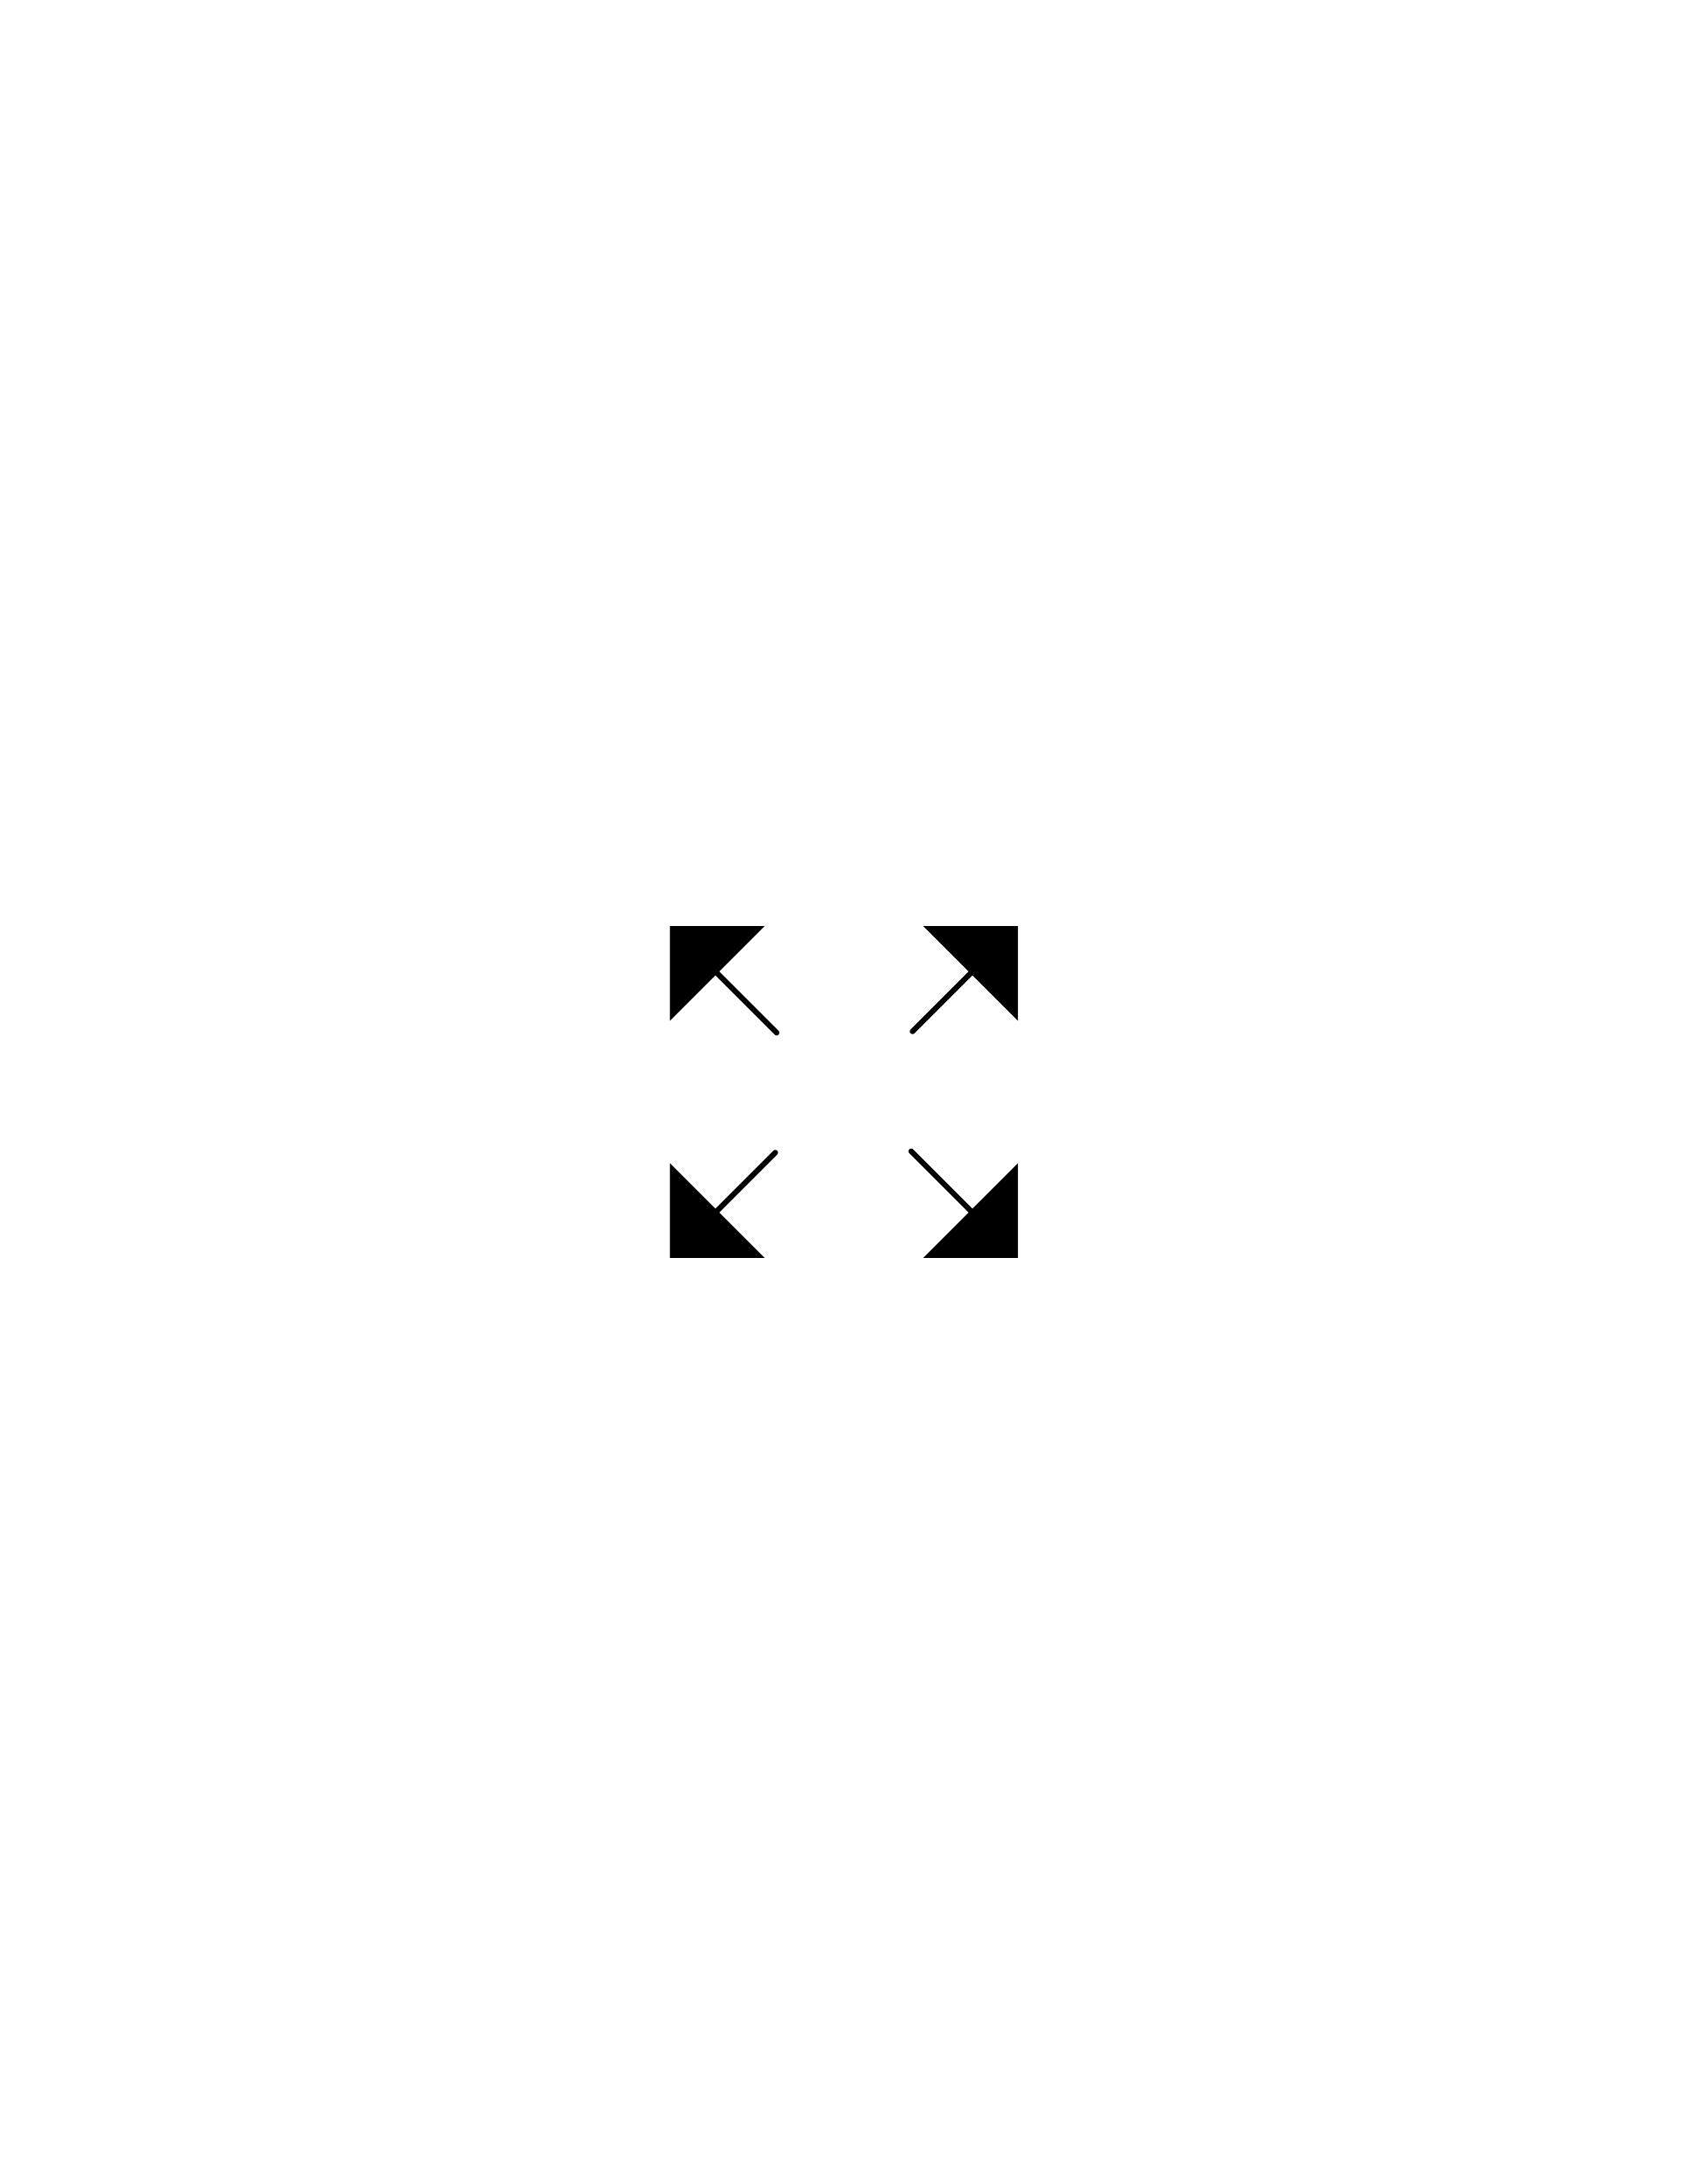
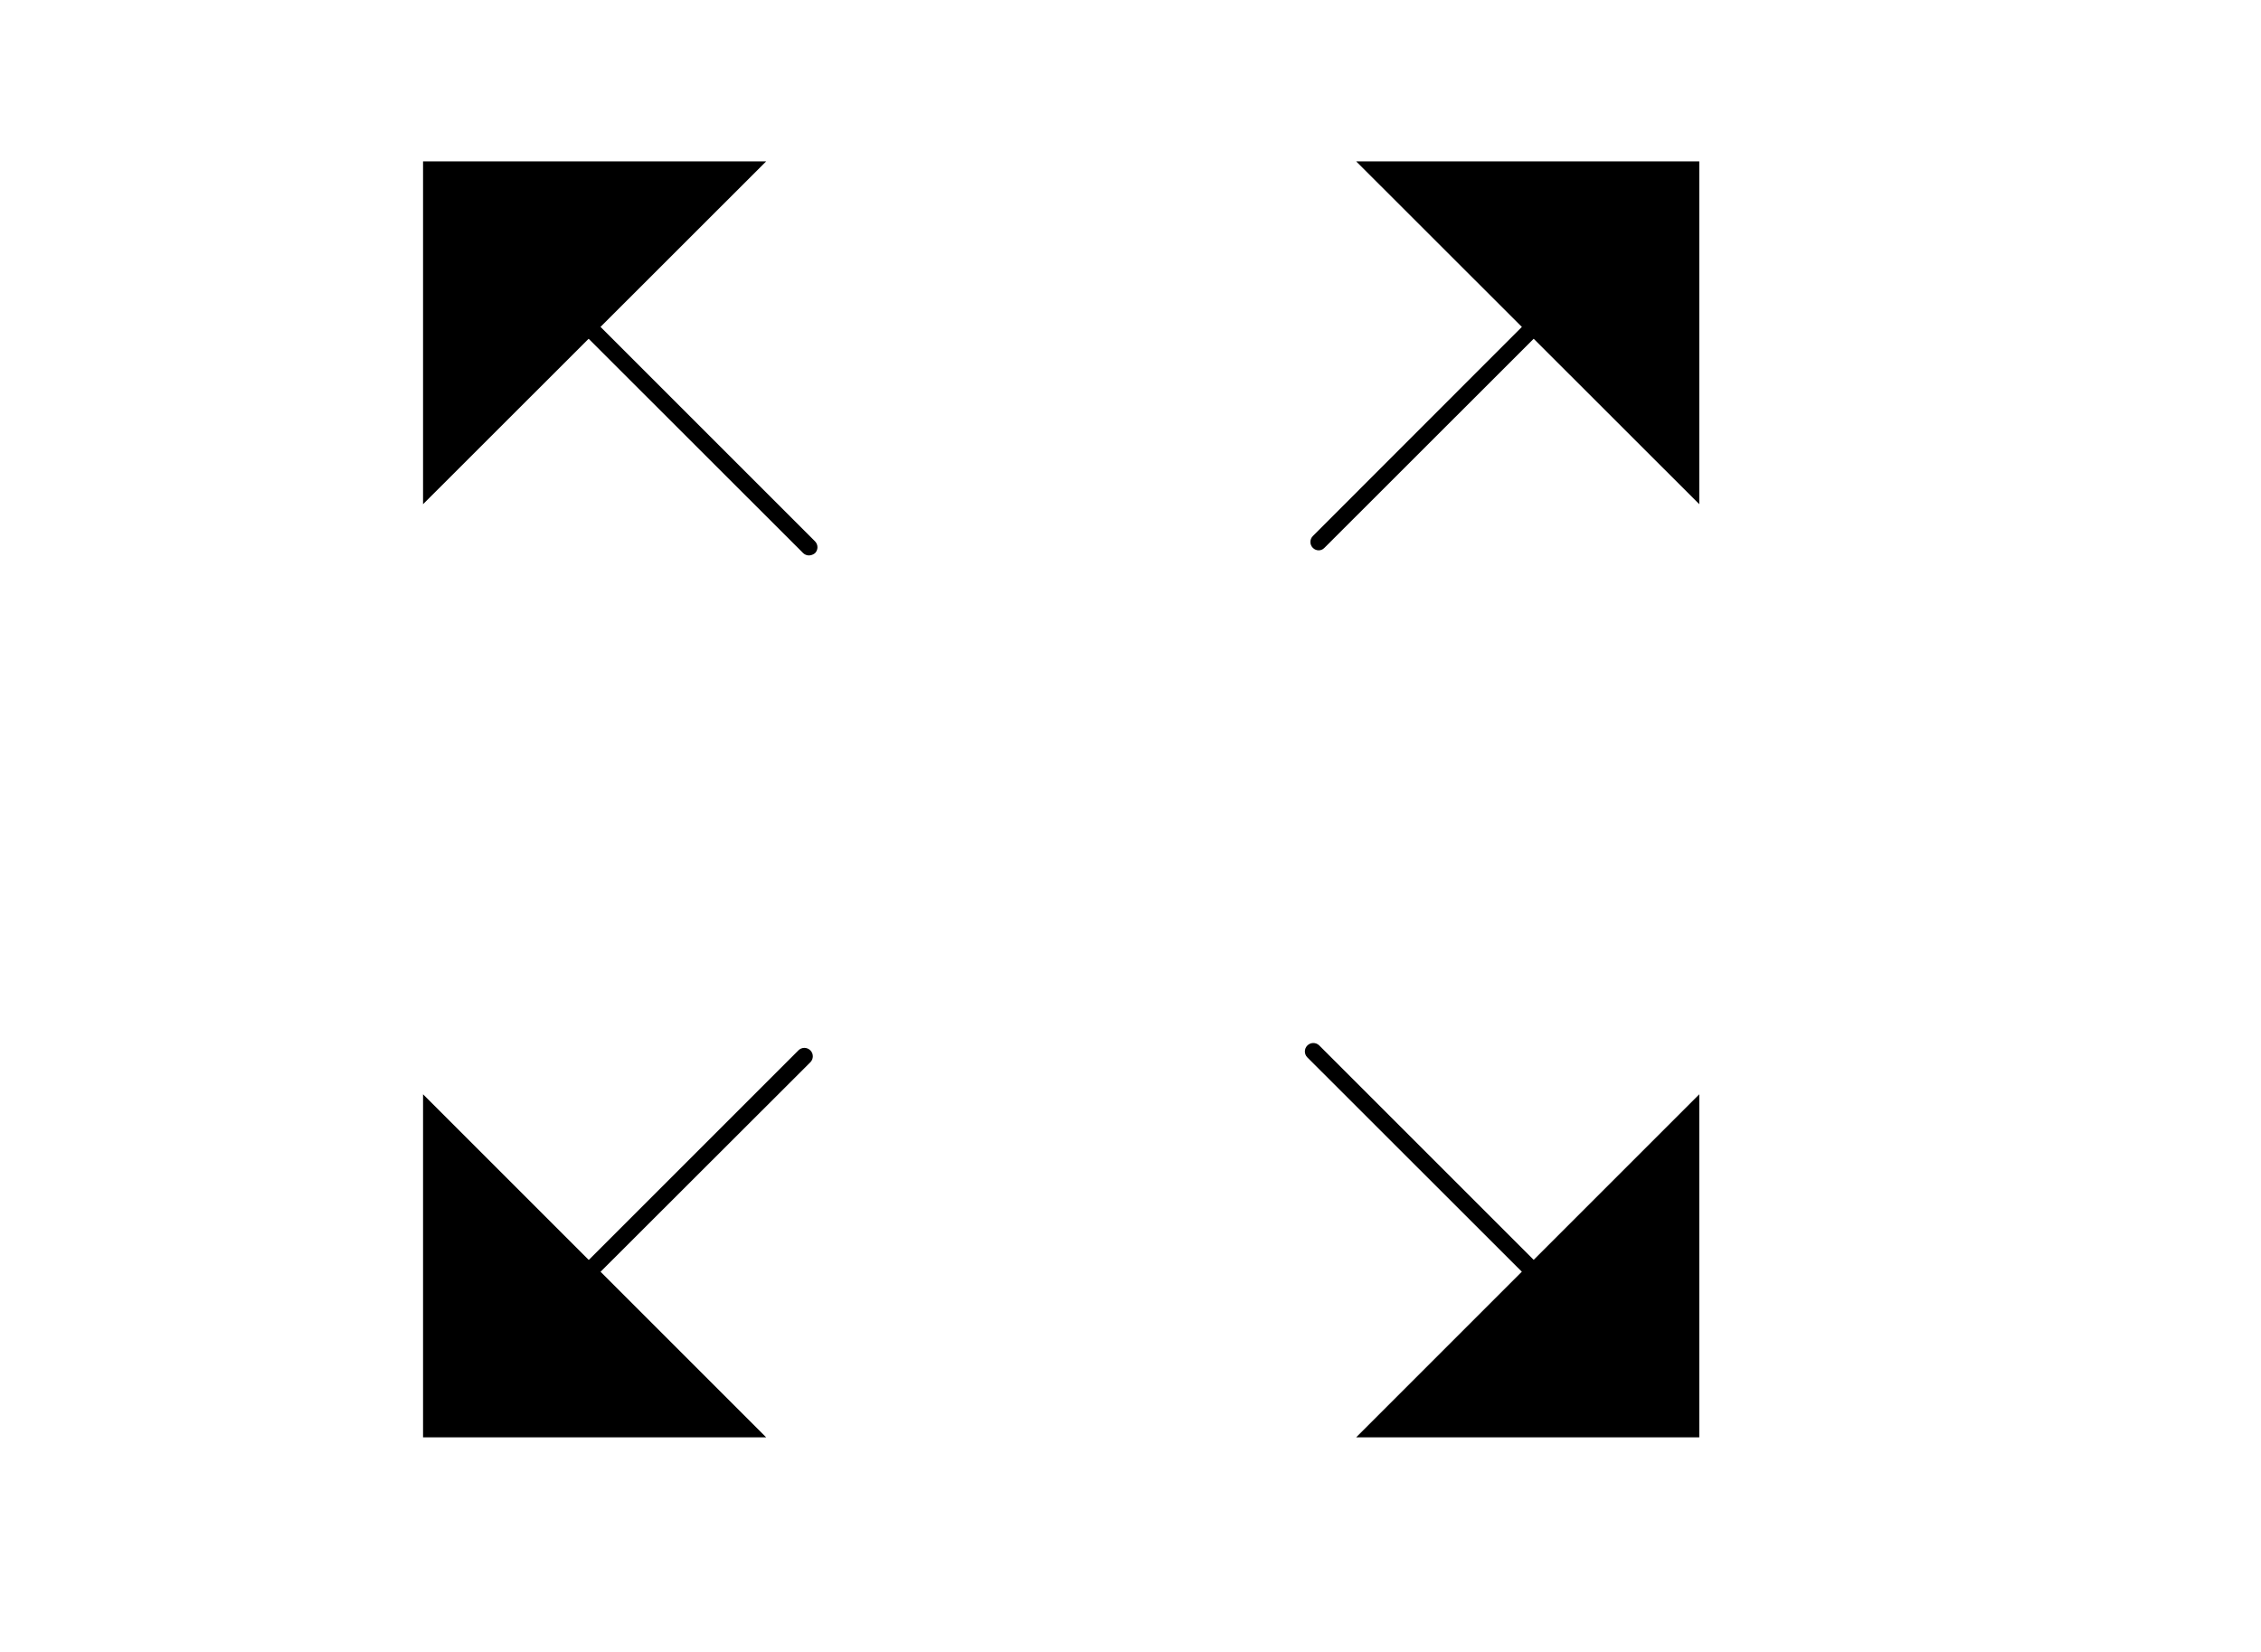
- <svg xmlns="http://www.w3.org/2000/svg" version="1.1" id="Calque_1" x="0px" y="0px" viewBox="0 0 612 792" enable-background="new 0 0 612 792" xml:space="preserve">
-   <polygon points="369.1,421.8 369.1,456.2 334.7,456.2 " />
-   <line fill="none" stroke="#000000" stroke-width="2" stroke-linecap="round" stroke-miterlimit="10" x1="367.1" y1="454.2" x2="330.4" y2="417.5" />
-   <line fill="none" stroke="#000000" stroke-width="2" stroke-linecap="round" stroke-miterlimit="10" x1="281.1" y1="418" x2="244.9" y2="454.2" />
-   <polygon points="277.3,456.2 242.9,456.2 242.9,421.8 " />
-   <polygon points="242.9,370.2 242.9,335.8 277.3,335.8 " />
-   <line fill="none" stroke="#000000" stroke-width="2" stroke-linecap="round" stroke-miterlimit="10" x1="244.9" y1="337.8" x2="281.6" y2="374.5" />
-   <line fill="none" stroke="#000000" stroke-width="2" stroke-linecap="round" stroke-miterlimit="10" x1="330.9" y1="374" x2="367.1" y2="337.8" />
-   <polygon points="334.7,335.8 369.1,335.8 369.1,370.2 " />
+ <svg xmlns="http://www.w3.org/2000/svg" version="1.1" id="Calque_1" x="0px" y="0px" viewBox="0 0 1024 748" enable-background="new 0 0 1024 748" xml:space="preserve">
+   <g>
+     <polygon points="769.6,495.7 769.6,651.1 614.2,651.1  " />
+     <g>
+       <path d="M760.5,645.8c-0.9,0-1.9-0.4-2.6-1.1L592.1,479c-1.5-1.5-1.5-3.9,0-5.4c1.5-1.5,3.9-1.5,5.4,0l165.8,165.8    c1.5,1.5,1.5,3.9,0,5.4C762.5,645.4,761.6,645.8,760.5,645.8z" />
+     </g>
+   </g>
+   <g>
+     <g>
+       <path d="M200.7,645.8c-0.9,0-1.9-0.4-2.6-1.1c-1.5-1.5-1.5-3.9,0-5.4l163.5-163.5c1.5-1.5,3.9-1.5,5.4,0c1.5,1.5,1.5,3.9,0,5.4    L203.3,644.7C202.6,645.4,201.6,645.8,200.7,645.8z" />
+     </g>
+     <polygon points="347,651.1 191.6,651.1 191.6,495.7  " />
+   </g>
+   <g>
+     <polygon points="191.6,228.4 191.6,73.1 347,73.1  " />
+     <g>
+       <path d="M366.3,251.6c-0.9,0-1.9-0.4-2.6-1.1L197.9,84.8c-1.5-1.5-1.5-3.9,0-5.4c1.5-1.5,3.9-1.5,5.4,0l165.8,165.8    c1.5,1.5,1.5,3.9,0,5.4C368.3,251.2,367.4,251.6,366.3,251.6z" />
+     </g>
+   </g>
+   <g>
+     <g>
+       <path d="M597.2,249.3c-0.9,0-1.9-0.4-2.6-1.1c-1.5-1.5-1.5-3.9,0-5.4L758,79.3c1.5-1.5,3.9-1.5,5.4,0s1.5,3.9,0,5.4L599.8,248.2    C599,249,598.1,249.3,597.2,249.3z" />
+     </g>
+     <polygon points="614.2,73.1 769.6,73.1 769.6,228.4  " />
+   </g>
</svg>
